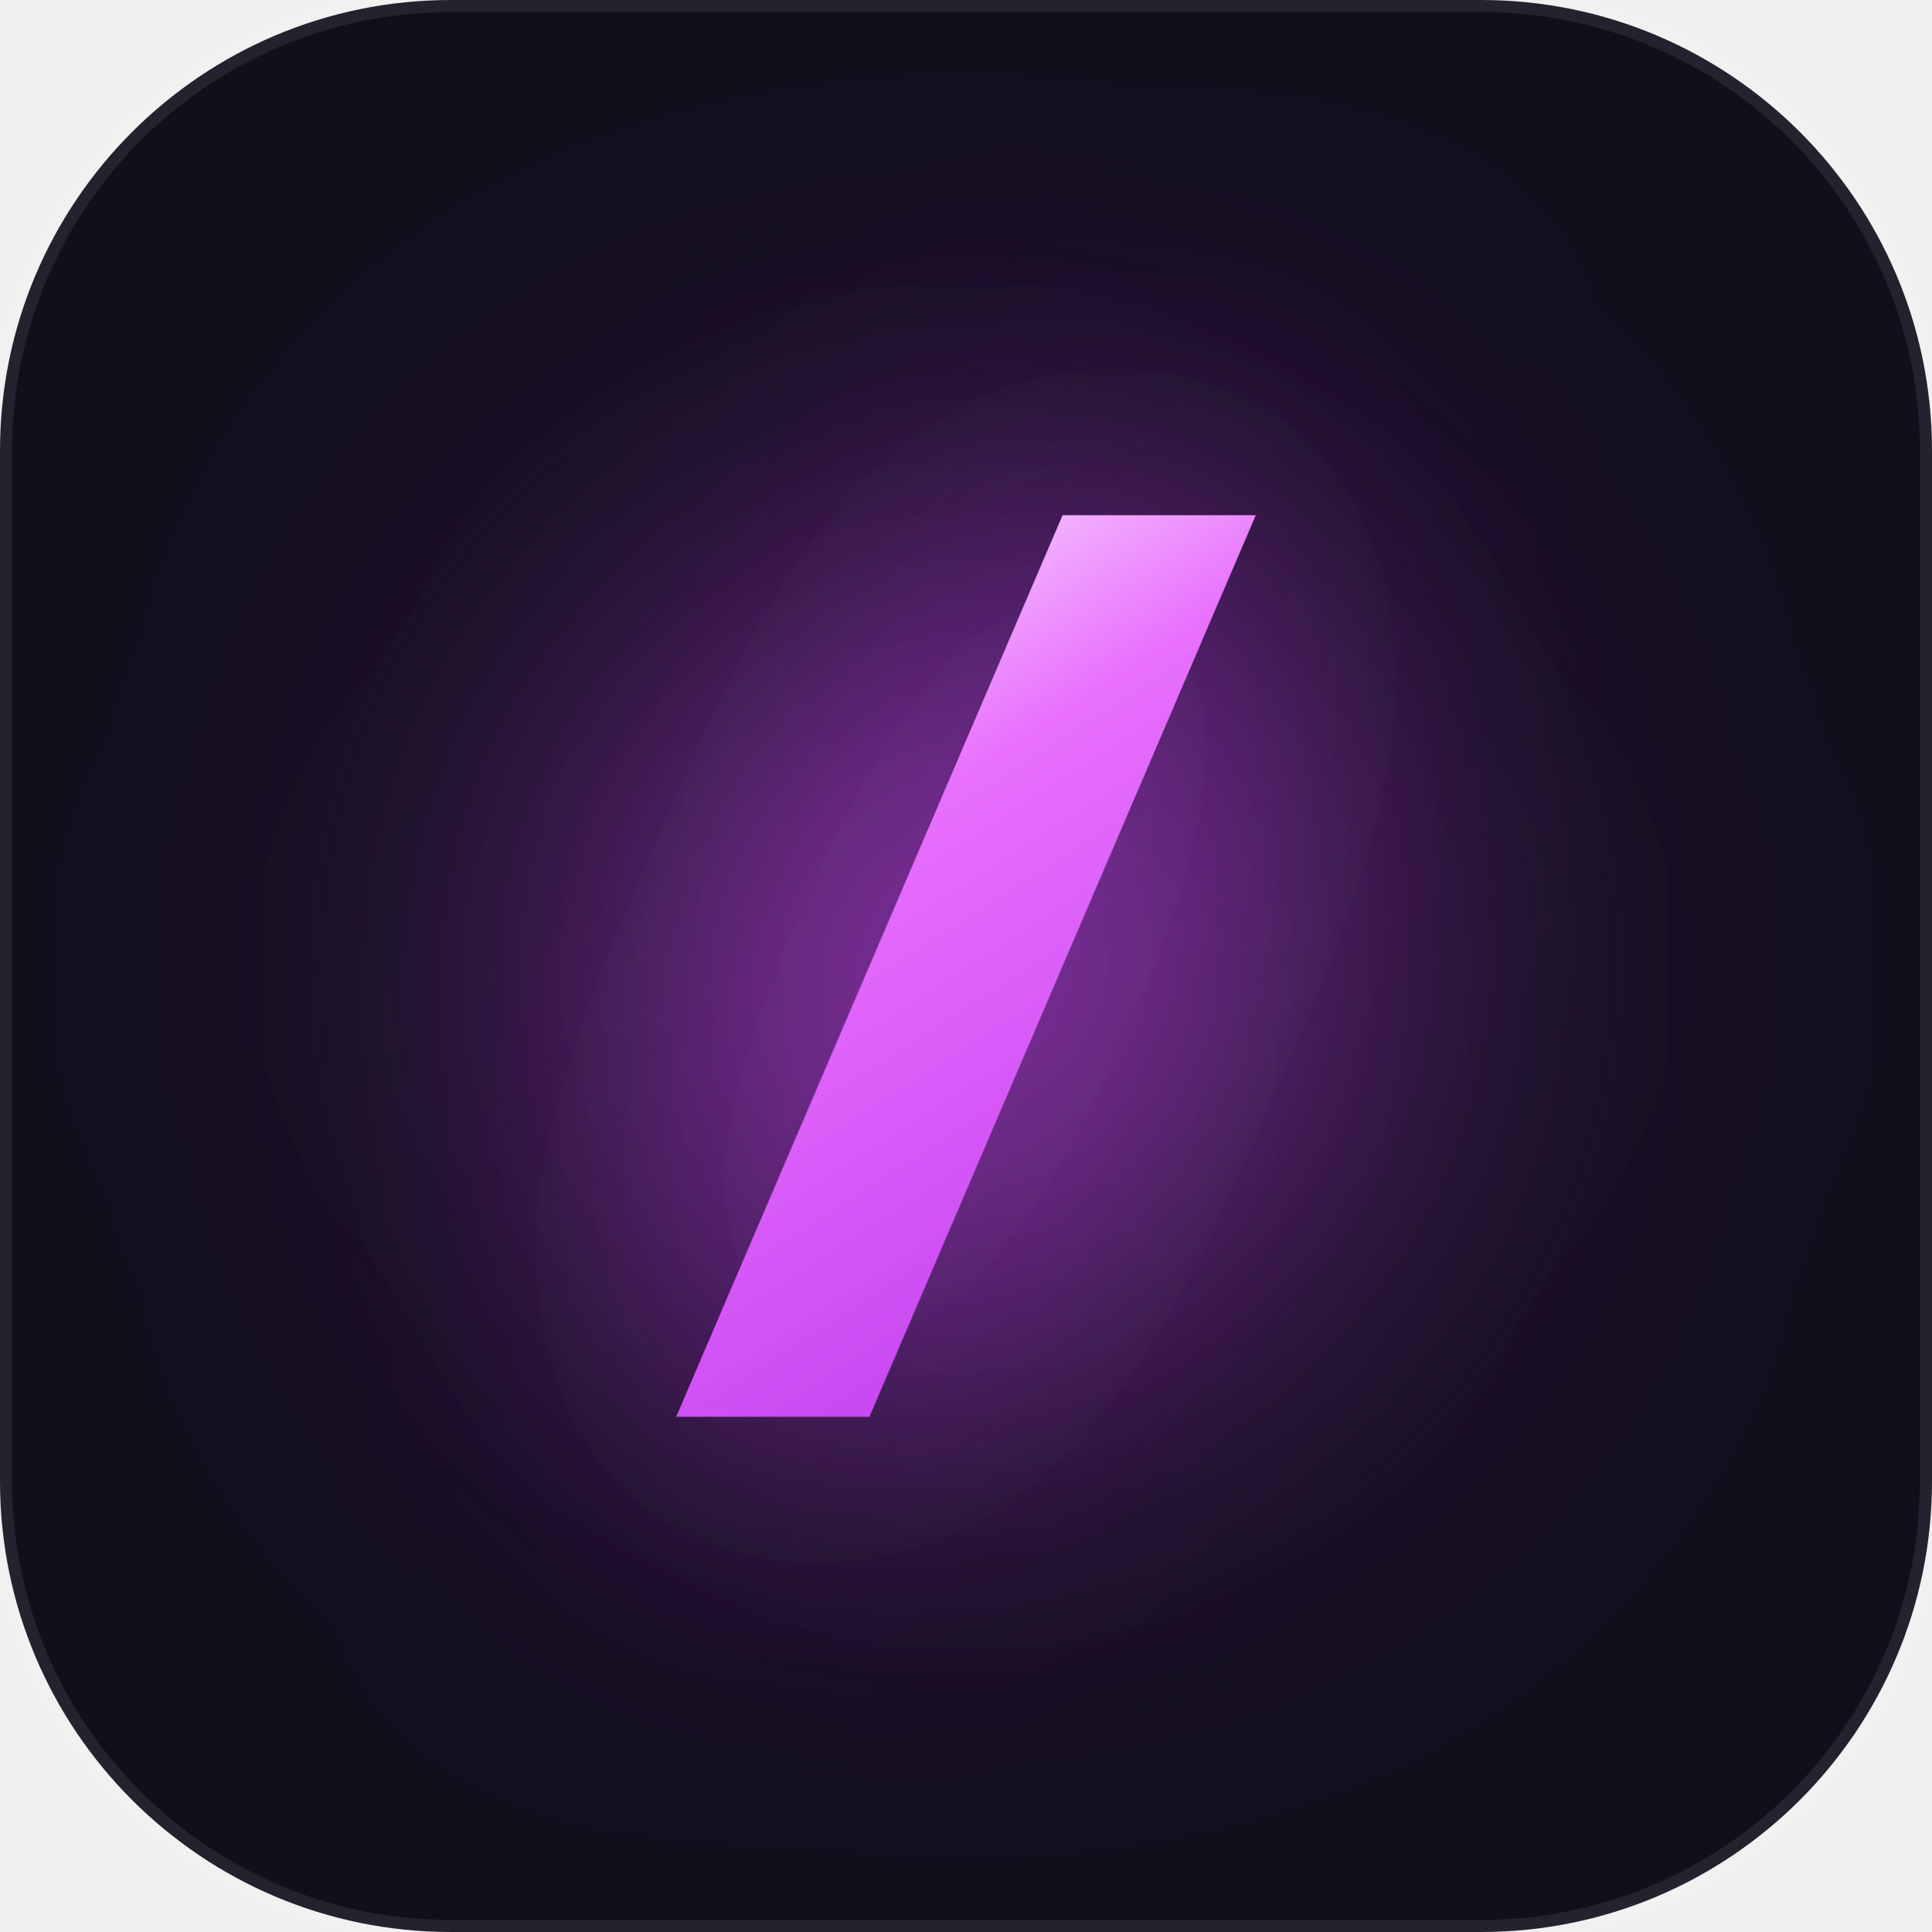
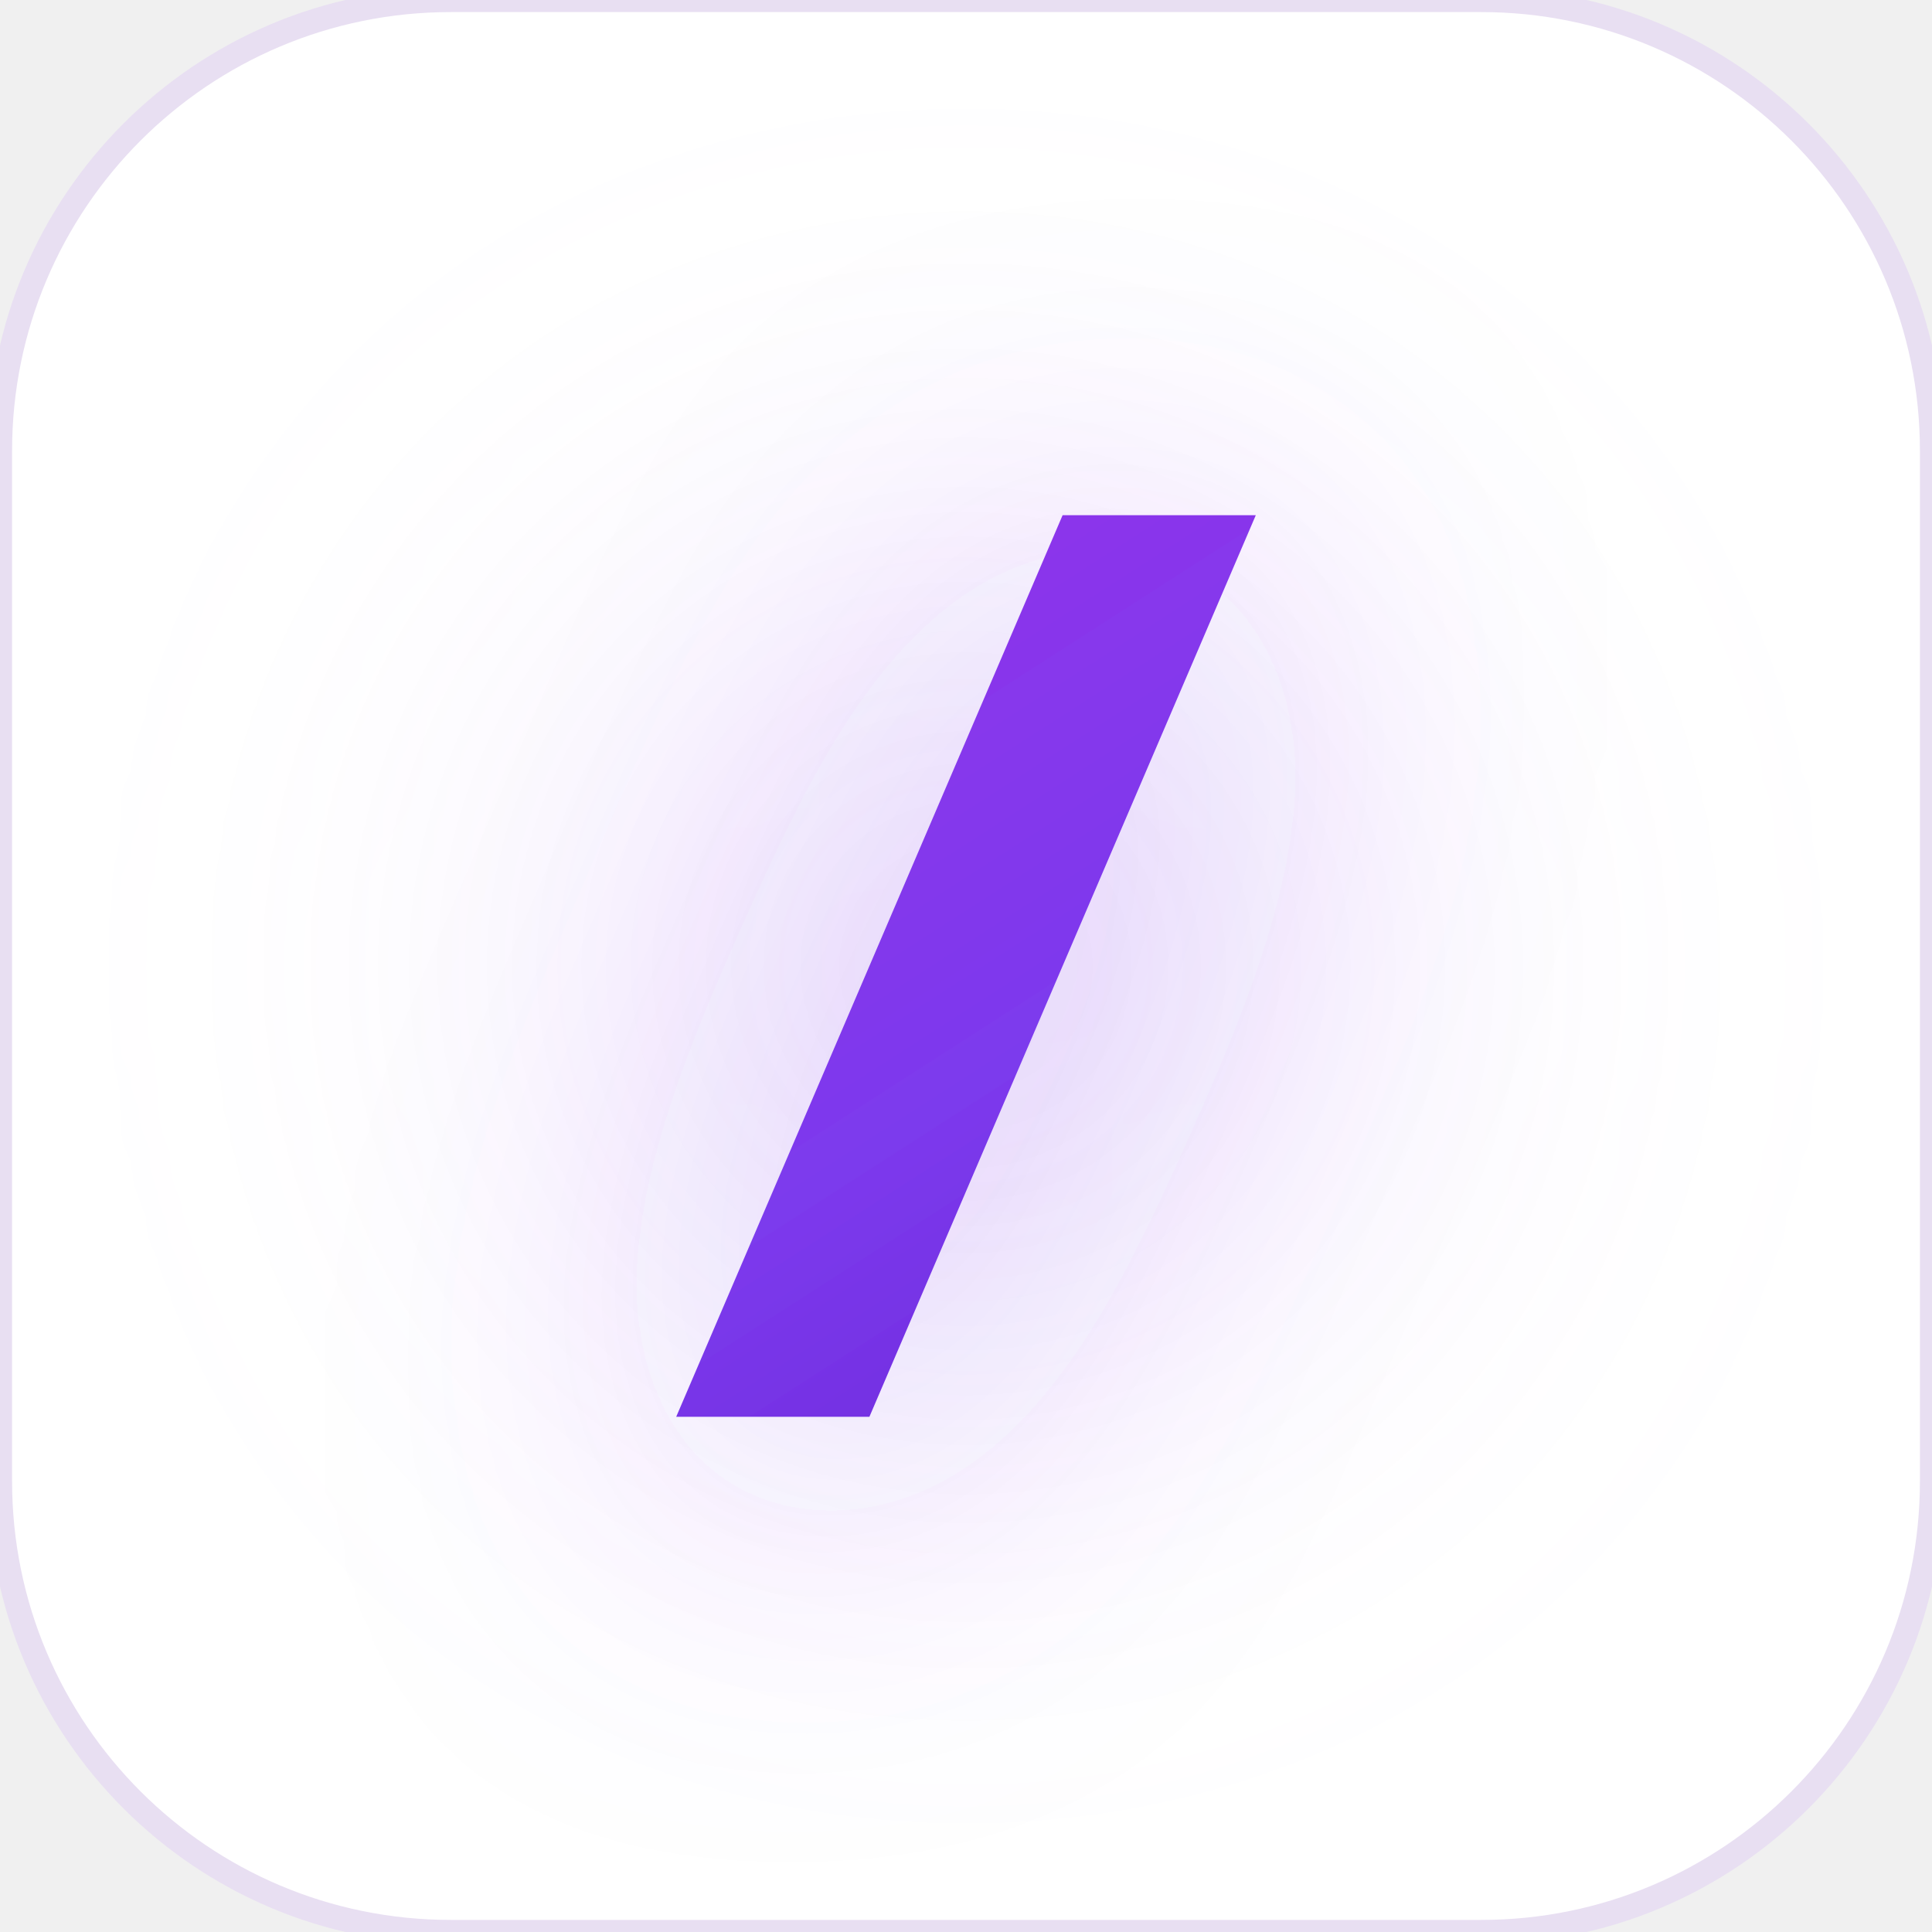
<svg xmlns="http://www.w3.org/2000/svg" viewBox="0 0 120 120" fill="none">
-   <rect width="120" height="120" rx="28" fill="#120F1D" />
-   <rect width="120" height="120" rx="28" stroke="rgba(255,255,255,0.08)" stroke-width="1.5" />
-   <circle cx="60" cy="60" r="38" fill="url(#aura)" opacity="0.65" filter="blur(16px)" />
+   <rect width="120" height="120" rx="28" fill="#FFFFFF" />
+   <rect width="120" height="120" rx="28" stroke="#E8DFF2" stroke-width="1.5" />
+   <circle cx="60" cy="60" r="38" fill="url(#aura)" opacity="0.15" filter="blur(16px)" />
  <g transform="translate(40, 30)">
-     <polygon points="26,2 38,2 14,58 2,58" fill="url(#symbolGrad)" filter="drop-shadow(0 0 12px rgba(188,55,237,0.7))" />
+     <polygon points="26,2 38,2 14,58 2,58" fill="url(#symbolGrad)" filter="drop-shadow(0 4px 12px rgba(124,58,237,0.28))" />
  </g>
  <defs>
    <radialGradient id="aura" cx="50%" cy="50%" r="50%">
-       <stop offset="0%" stop-color="#E870FD" stop-opacity="0.9" />
-       <stop offset="60%" stop-color="#BC37ED" stop-opacity="0.5" />
-       <stop offset="100%" stop-color="#120F1D" stop-opacity="0" />
+       <stop offset="0%" stop-color="#7C3AED" stop-opacity="0.9" />
+       <stop offset="60%" stop-color="#9333EA" stop-opacity="0.5" />
+       <stop offset="100%" stop-color="#FFFFFF" stop-opacity="0" />
    </radialGradient>
    <linearGradient id="symbolGrad" x1="2" y1="2" x2="38" y2="58" gradientUnits="userSpaceOnUse">
-       <stop offset="0%" stop-color="#FFFFFF" />
-       <stop offset="35%" stop-color="#E870FD" />
-       <stop offset="100%" stop-color="#BC37ED" />
+       <stop offset="0%" stop-color="#9333EA" />
+       <stop offset="60%" stop-color="#7C3AED" />
+       <stop offset="100%" stop-color="#6D28D9" />
    </linearGradient>
  </defs>
</svg>
